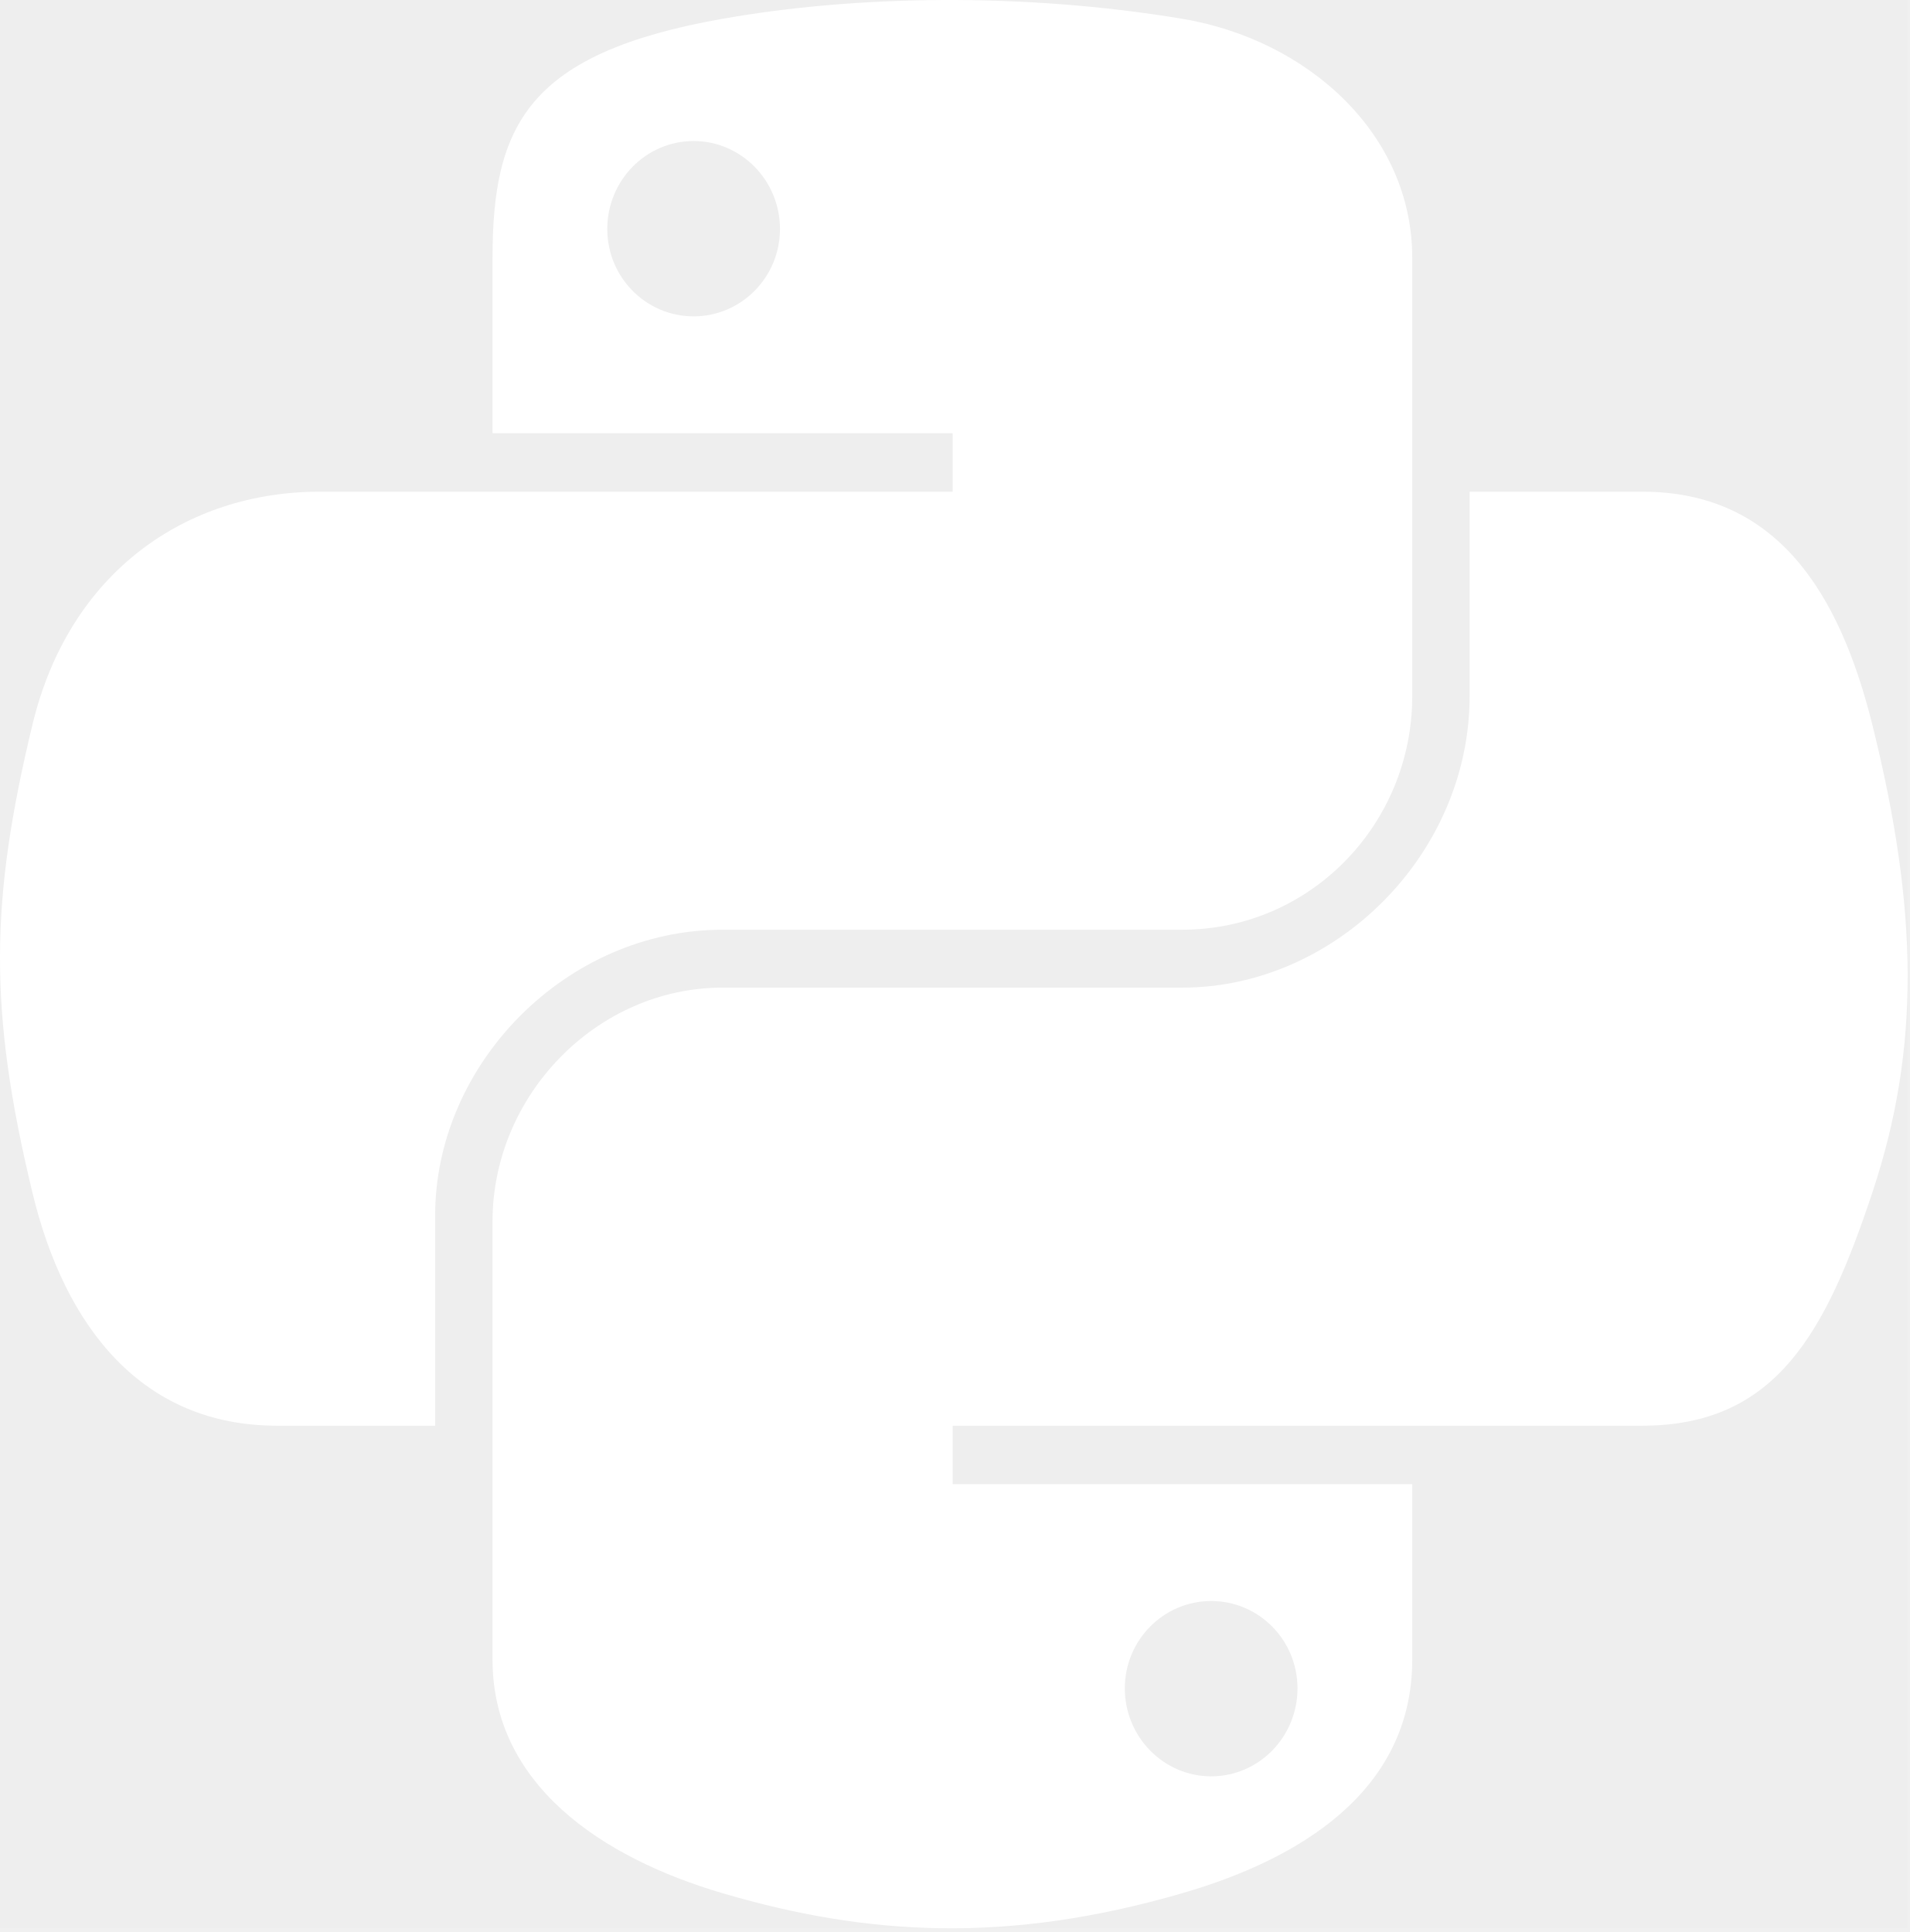
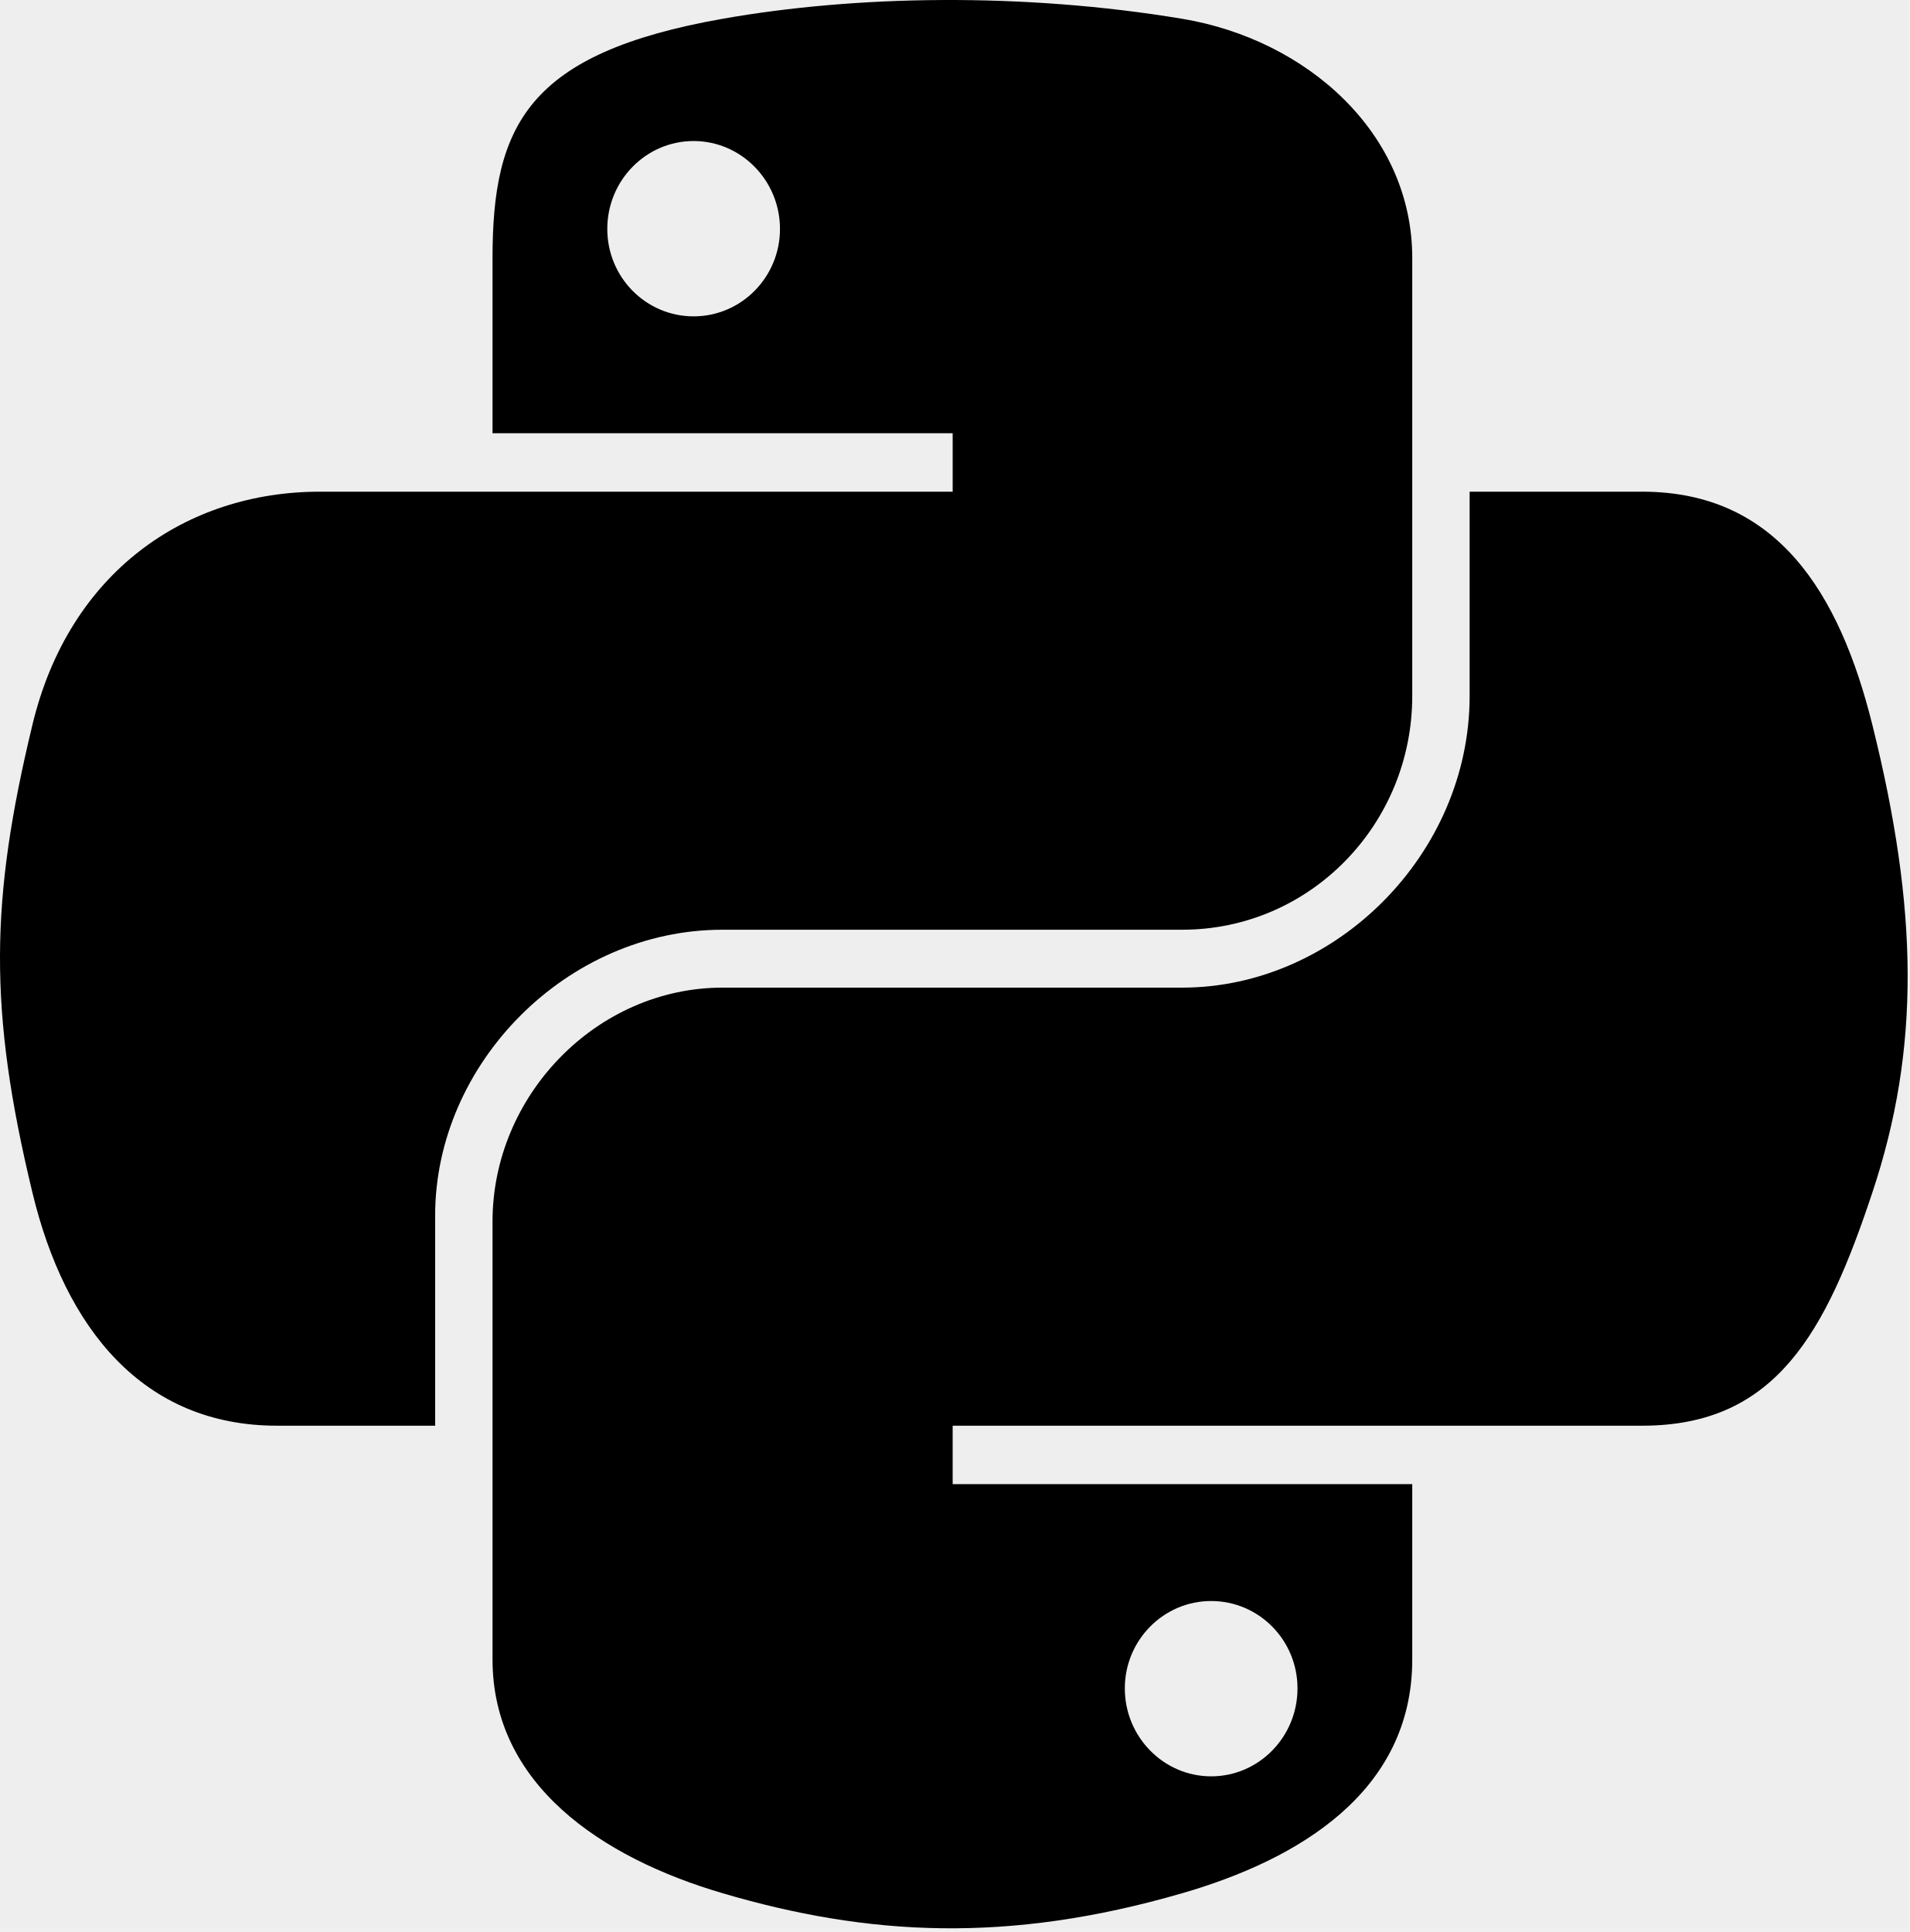
<svg xmlns="http://www.w3.org/2000/svg" width="100%" height="100%" viewBox="0 0 502 508" version="1.1" xml:space="preserve" style="fill-rule:evenodd;clip-rule:evenodd;stroke-linejoin:round;stroke-miterlimit:1.414;">
  <g id="Layer_7" transform="matrix(1,0,0,1,-6.04573,-1.77861)">
    <g transform="matrix(1,0,0,1,6.04573,1.77861)">
      <rect x="0" y="0" width="501.489" height="507.031" style="fill-opacity:0.01;" />
    </g>
-     <path id="path1948_1_" d="M253.806,1.783C233.128,1.881 213.38,3.642 196.003,6.718C144.816,15.762 135.523,34.688 135.523,69.595L135.523,115.698L256.486,115.698L256.486,131.064L135.522,131.064L90.126,131.064C54.971,131.064 24.189,152.194 14.563,192.389C3.456,238.464 2.96,267.219 14.563,315.328C23.162,351.136 43.693,376.652 78.849,376.652L120.438,376.652L120.438,321.383C120.438,281.462 154.982,246.24 196.002,246.24L316.824,246.24C350.456,246.24 377.303,218.551 377.303,184.774L377.303,69.594C377.303,36.818 349.65,12.188 316.824,6.717C296.045,3.257 274.483,1.684 253.806,1.783ZM188.391,38.86C200.885,38.86 211.09,49.23 211.09,61.98C211.09,74.685 200.885,84.962 188.391,84.962C175.849,84.962 165.692,74.685 165.692,61.98C165.692,49.23 175.849,38.86 188.391,38.86Z" style="fill:white;fill-rule:nonzero;" />
-     <path id="path1950_1_" d="M392.387,131.062L392.387,184.774C392.387,226.422 357.084,261.466 316.825,261.466L196.002,261.466C162.908,261.466 135.522,289.793 135.522,322.935L135.522,438.121C135.522,470.898 164.025,490.184 196.002,499.584C234.293,510.843 271.006,512.884 316.824,499.584C347.275,490.772 377.303,473.023 377.303,438.121L377.303,392.016L256.485,392.016L256.485,376.652L437.781,376.652C472.938,376.652 486.041,352.133 498.263,315.328C510.892,277.433 510.356,240.993 498.263,192.389C489.576,157.396 472.982,131.064 437.781,131.064L392.387,131.064L392.387,131.062ZM324.438,422.75C336.977,422.75 347.136,433.019 347.136,445.725C347.136,458.474 336.977,468.849 324.438,468.849C311.945,468.849 301.742,458.474 301.742,445.725C301.741,433.019 311.944,422.75 324.438,422.75Z" style="fill:white;fill-rule:nonzero;" />
+     <path id="path1948_1_" d="M253.806,1.783C233.128,1.881 213.38,3.642 196.003,6.718C144.816,15.762 135.523,34.688 135.523,69.595L135.523,115.698L256.486,115.698L256.486,131.064L135.522,131.064L90.126,131.064C54.971,131.064 24.189,152.194 14.563,192.389C3.456,238.464 2.96,267.219 14.563,315.328C23.162,351.136 43.693,376.652 78.849,376.652L120.438,376.652L120.438,321.383C120.438,281.462 154.982,246.24 196.002,246.24L316.824,246.24C350.456,246.24 377.303,218.551 377.303,184.774L377.303,69.594C377.303,36.818 349.65,12.188 316.824,6.717C296.045,3.257 274.483,1.684 253.806,1.783ZM188.391,38.86C200.885,38.86 211.09,49.23 211.09,61.98C211.09,74.685 200.885,84.962 188.391,84.962C175.849,84.962 165.692,74.685 165.692,61.98C165.692,49.23 175.849,38.86 188.391,38.86Z" style=".svg?sprite;fill-rule:nonzero;" />
+     <path id="path1950_1_" d="M392.387,131.062L392.387,184.774C392.387,226.422 357.084,261.466 316.825,261.466L196.002,261.466C162.908,261.466 135.522,289.793 135.522,322.935L135.522,438.121C135.522,470.898 164.025,490.184 196.002,499.584C234.293,510.843 271.006,512.884 316.824,499.584C347.275,490.772 377.303,473.023 377.303,438.121L377.303,392.016L256.485,392.016L256.485,376.652L437.781,376.652C472.938,376.652 486.041,352.133 498.263,315.328C510.892,277.433 510.356,240.993 498.263,192.389C489.576,157.396 472.982,131.064 437.781,131.064L392.387,131.064L392.387,131.062ZM324.438,422.75C336.977,422.75 347.136,433.019 347.136,445.725C347.136,458.474 336.977,468.849 324.438,468.849C311.945,468.849 301.742,458.474 301.742,445.725C301.741,433.019 311.944,422.75 324.438,422.75Z" style=".svg?sprite;fill-rule:nonzero;" />
  </g>
</svg>
